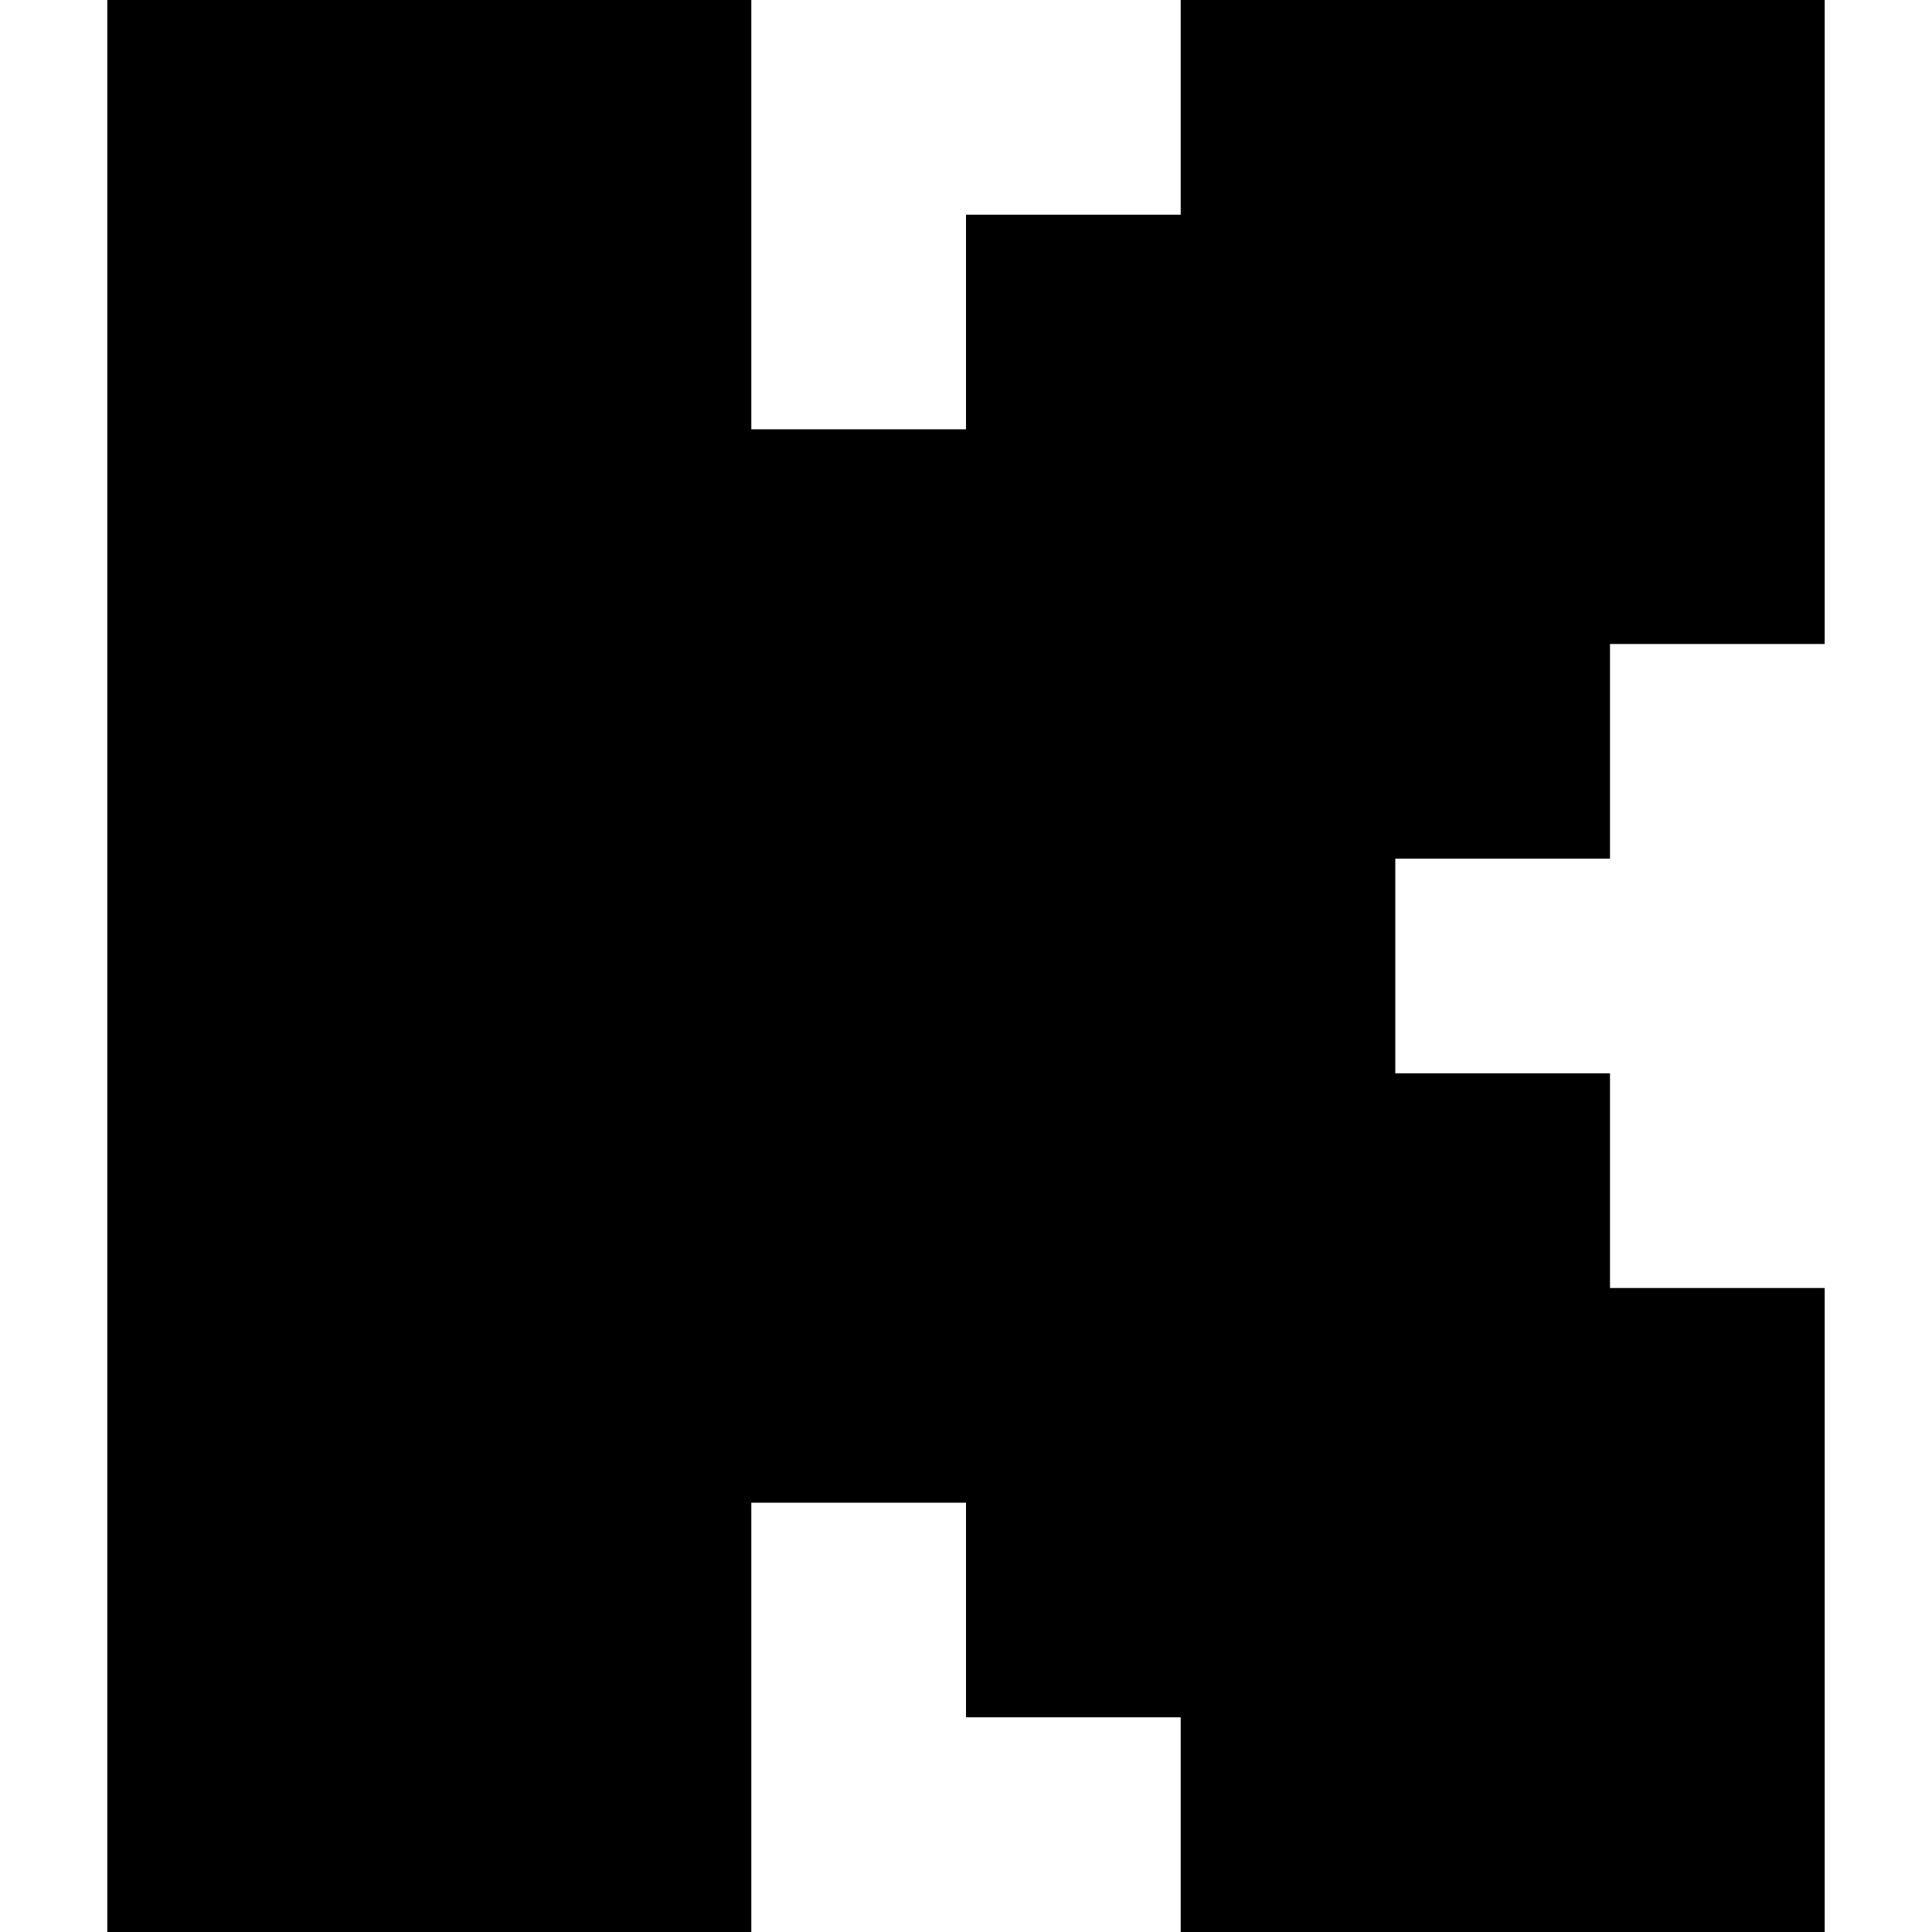
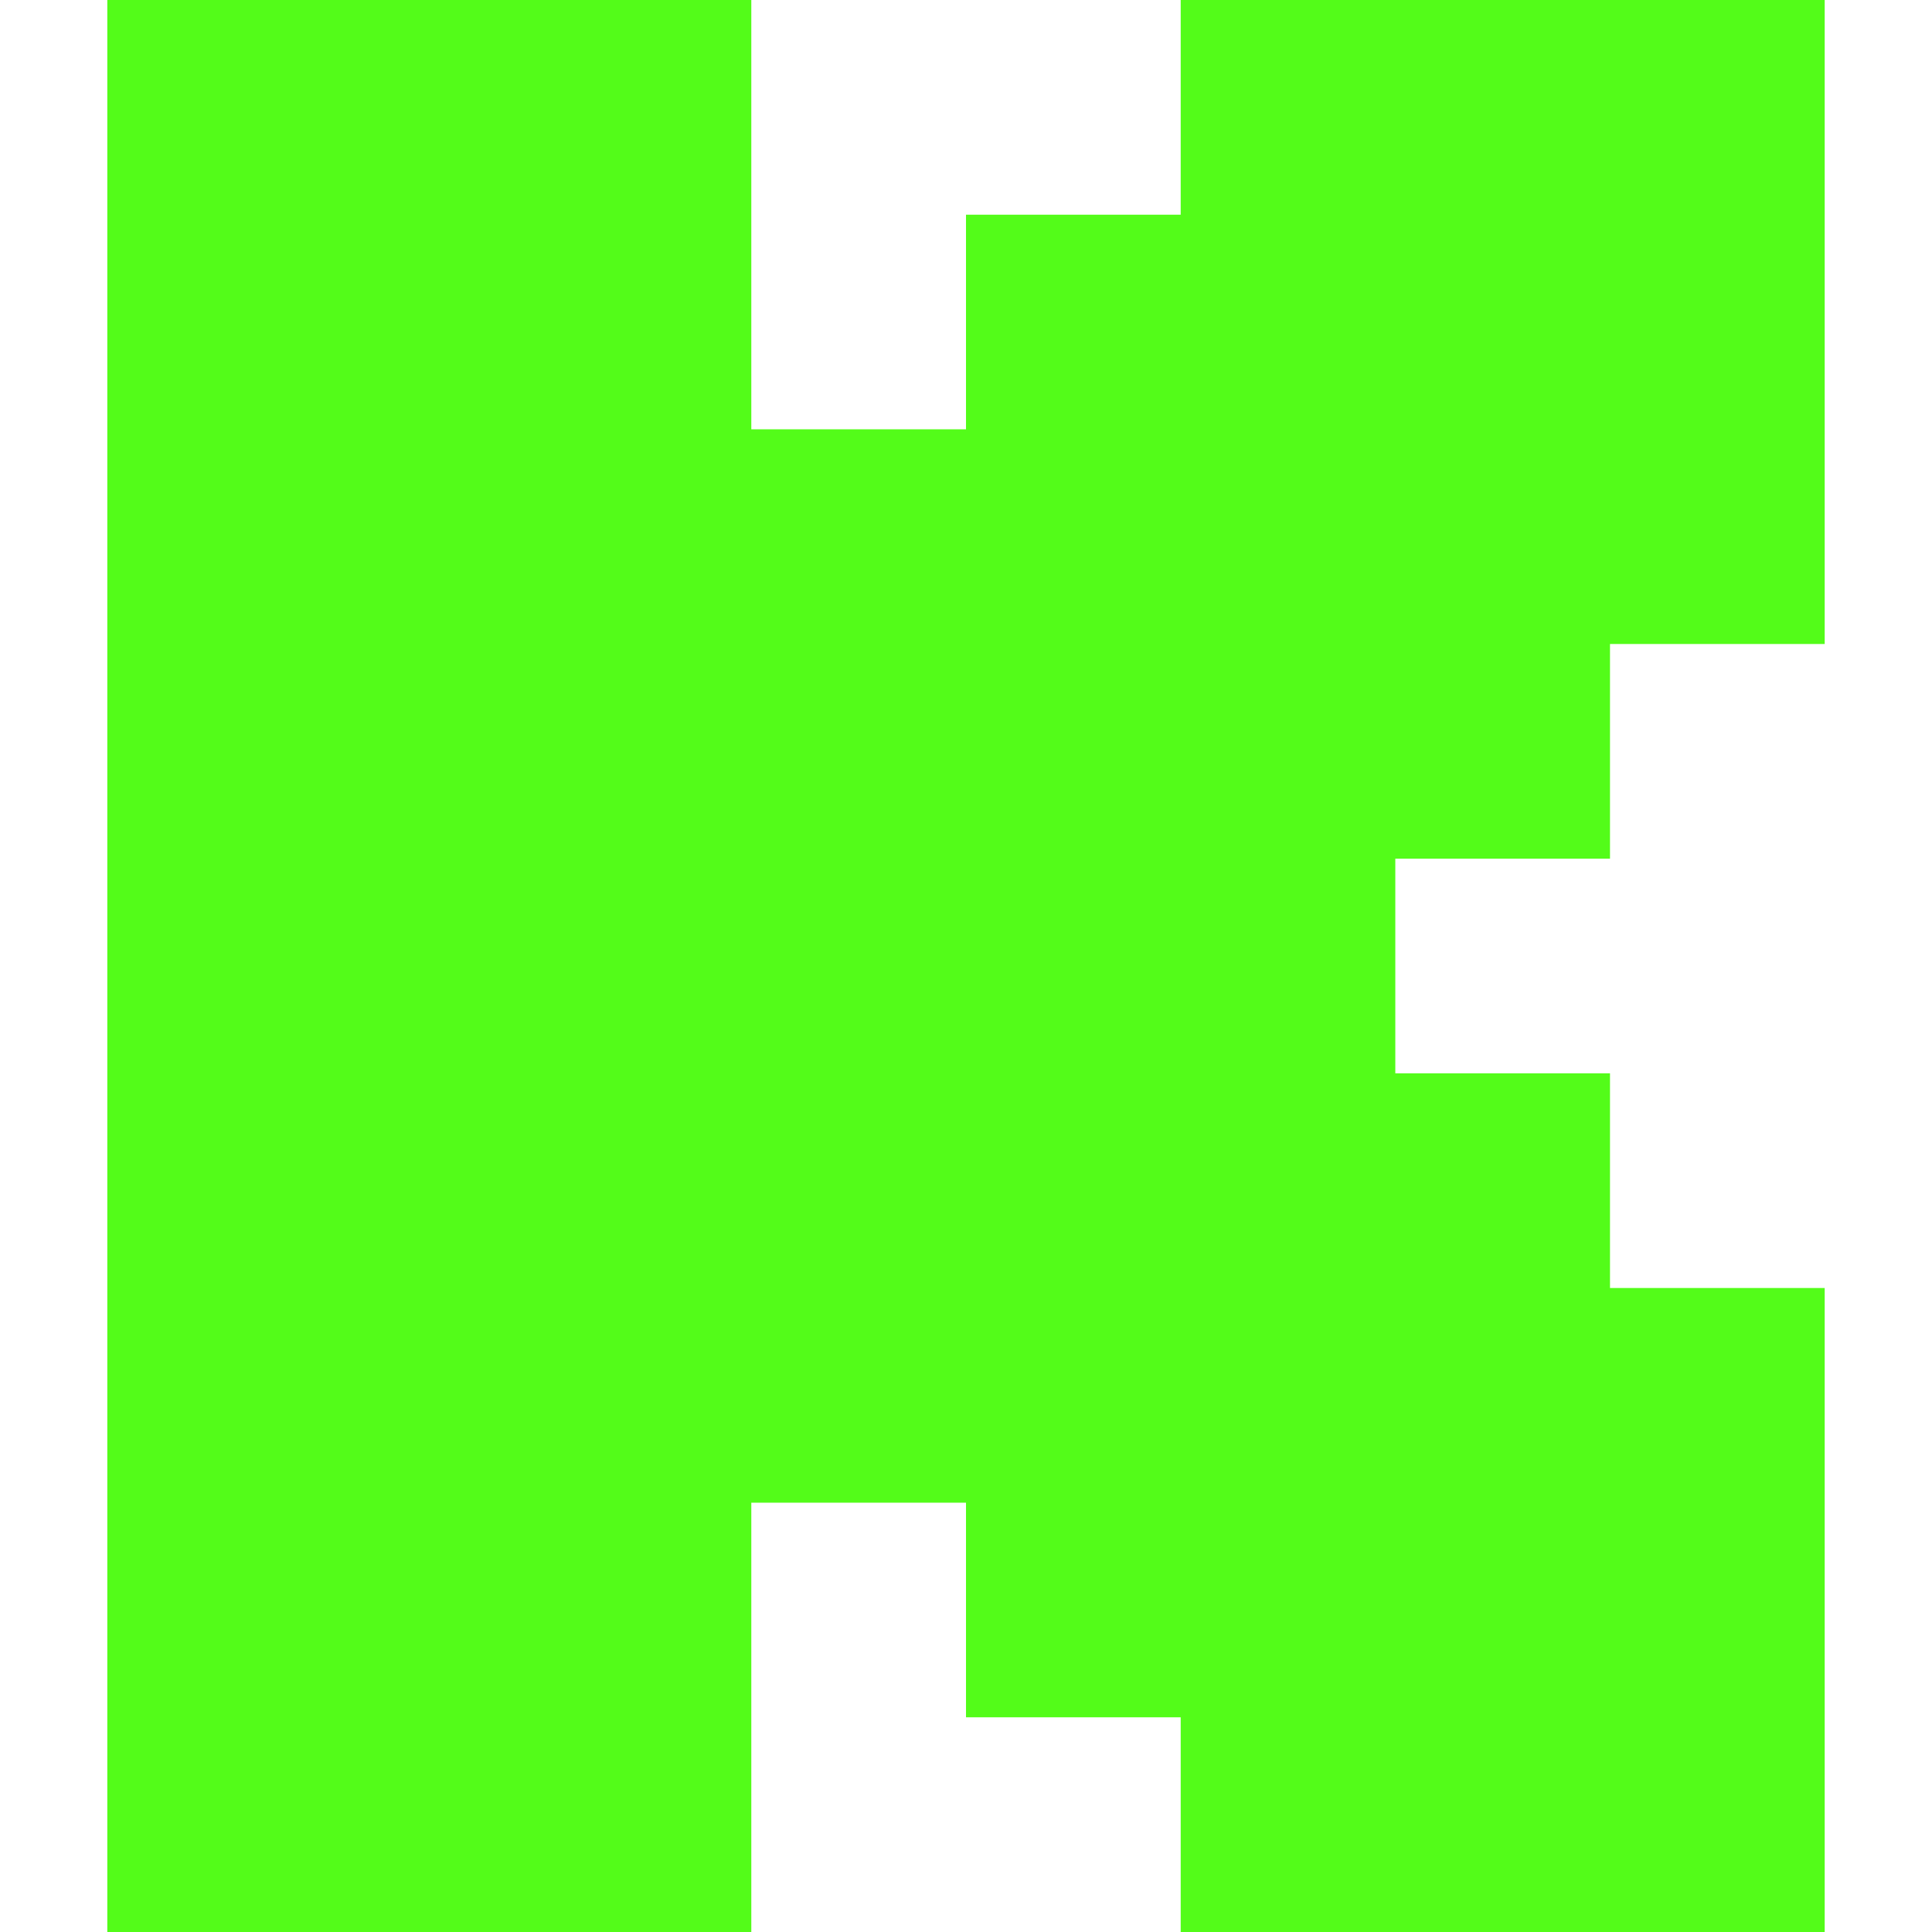
- <svg xmlns="http://www.w3.org/2000/svg" role="img" viewBox="0 0 24 24">
+ <svg xmlns="http://www.w3.org/2000/svg" role="img" fill="#53FC19" viewBox="0 0 24 24">
  <path d="M1.333 0h8v5.333H12V2.667h2.667V0h8v8H20v2.667h-2.667v2.666H20V16h2.667v8h-8v-2.667H12v-2.666H9.333V24h-8Z" />
</svg>
